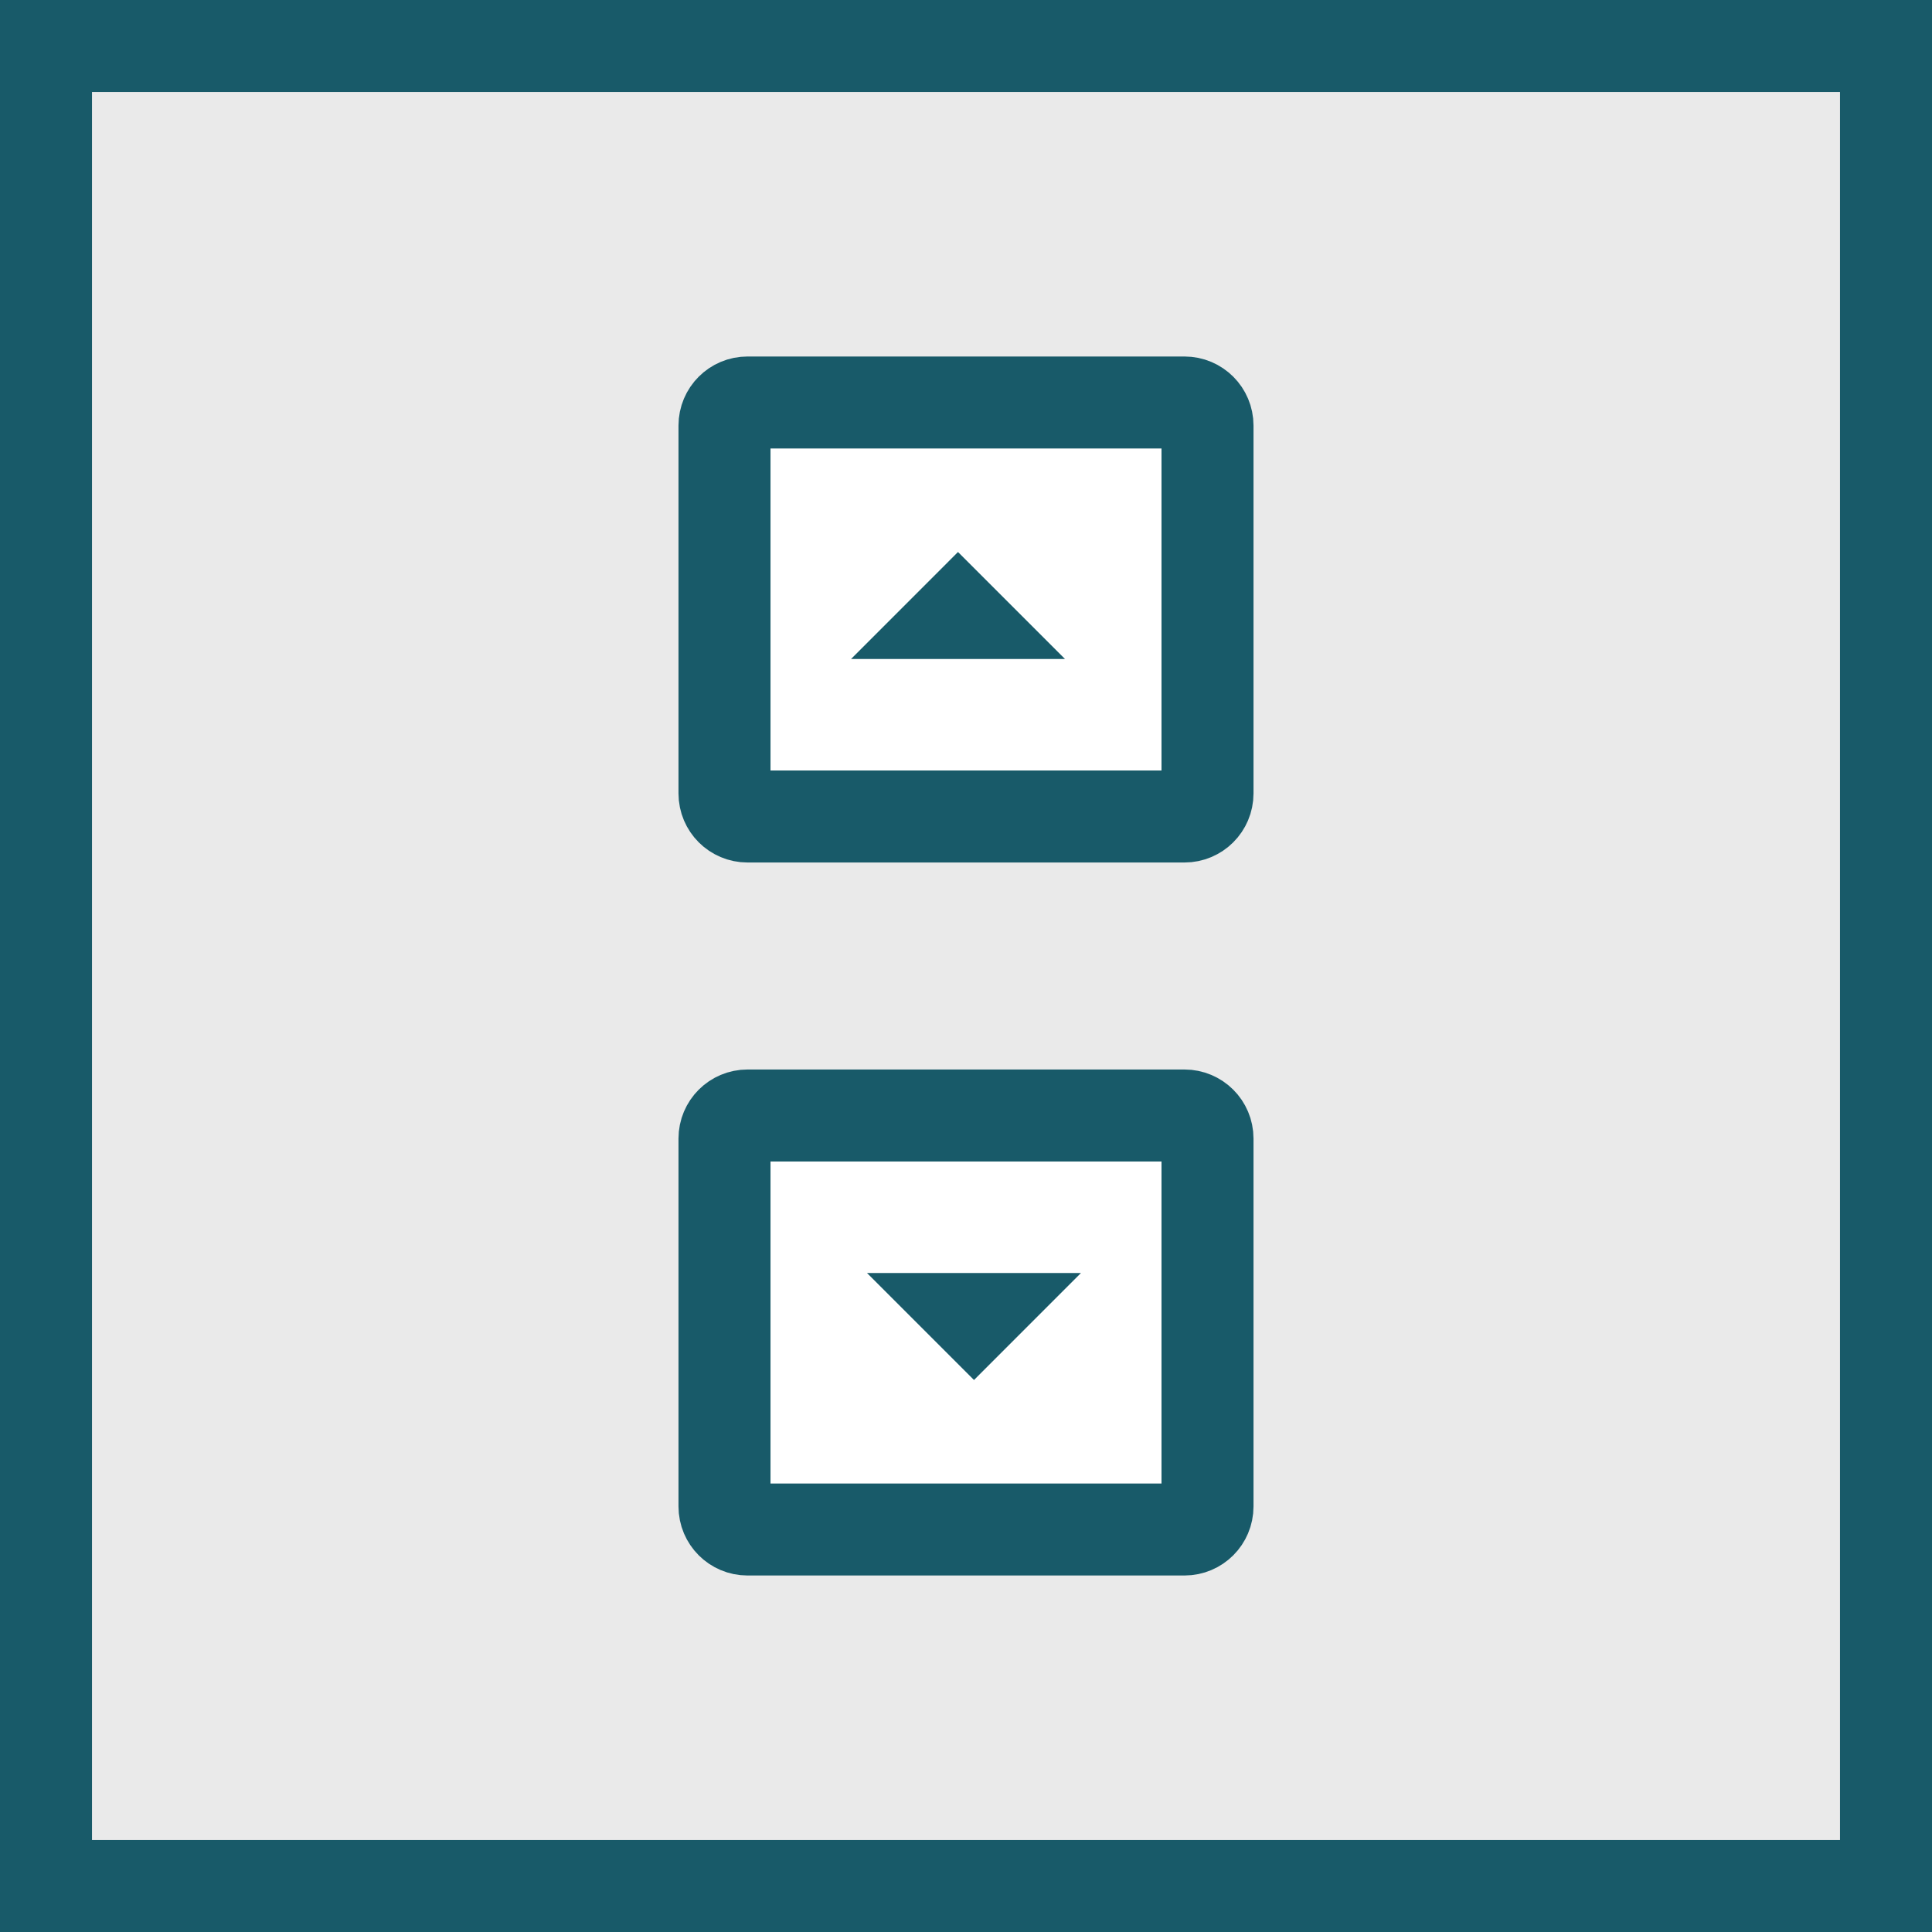
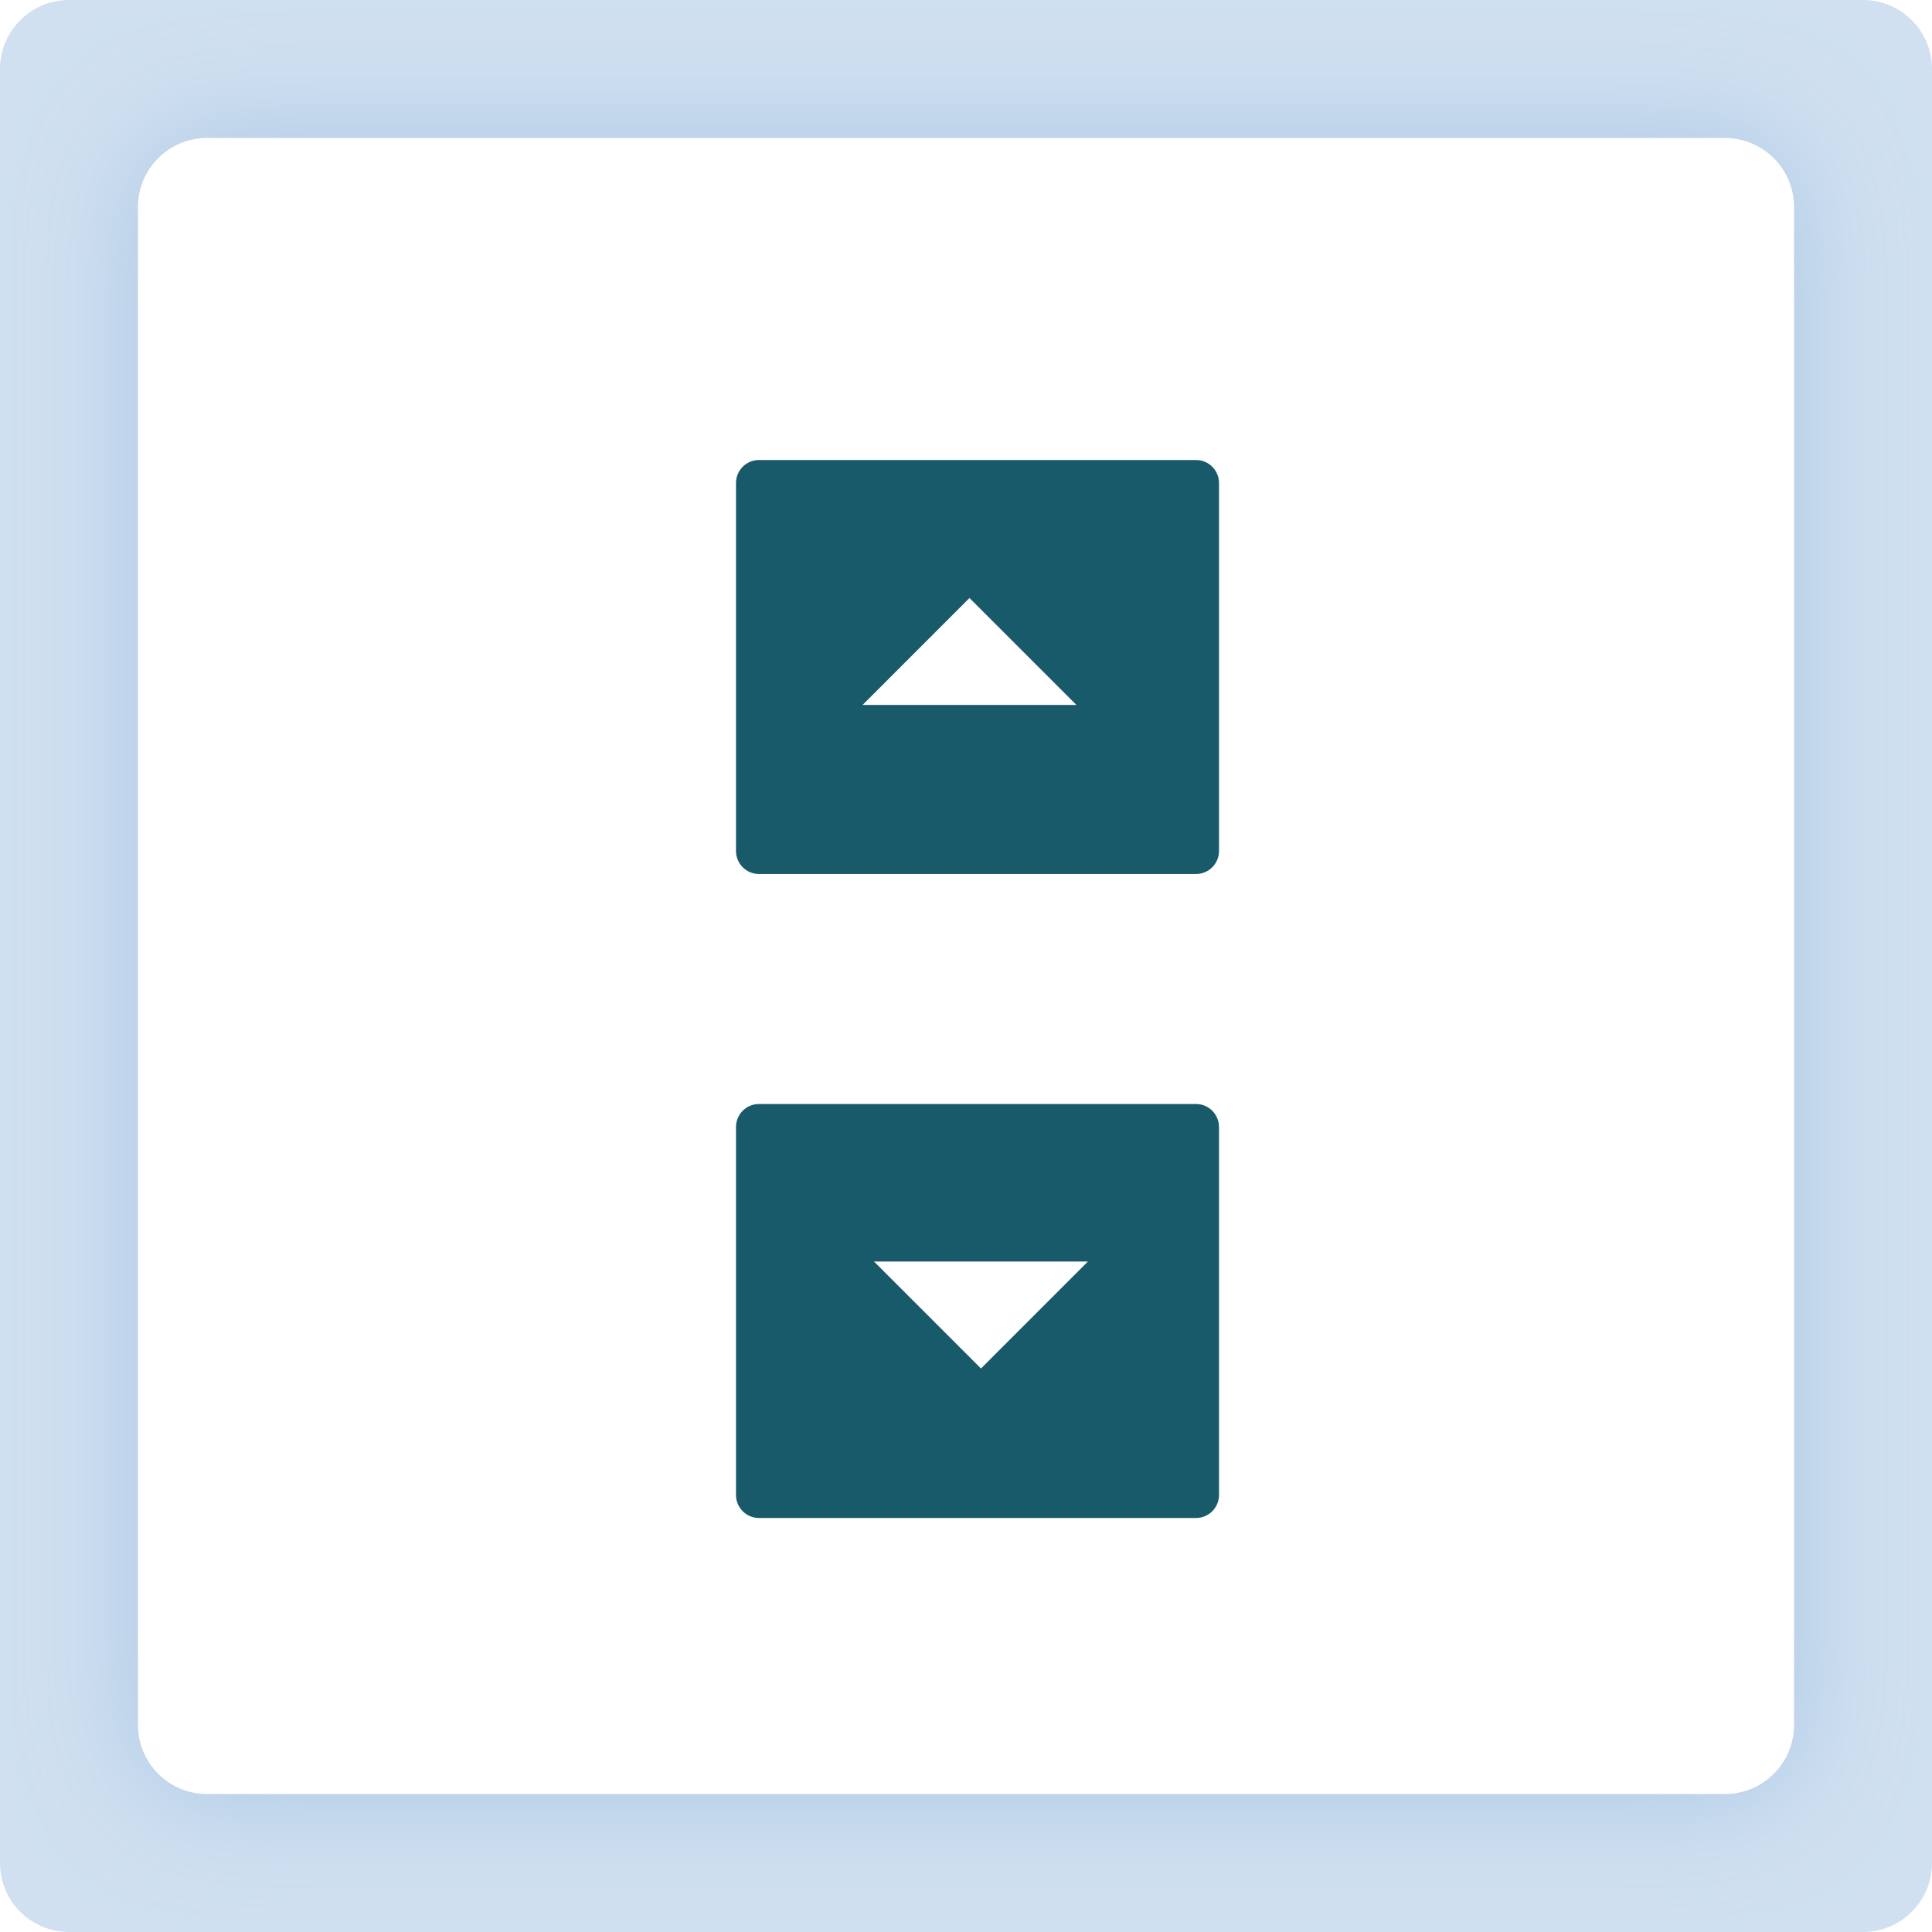
- <svg xmlns="http://www.w3.org/2000/svg" height="84" viewBox="0 0 84 84" width="84">
-   <path d="m2 2h80v80h-80z" fill="#eaeaea" stroke="#185a69" stroke-width="4" />
-   <rect fill="#fff" height="18" rx="1" stroke="#185a69" stroke-width="4" width="21" x="31.5" y="17.5" />
-   <path d="m9 13.5 4.651 4.651 4.649-4.651z" fill="#185a69" transform="matrix(-1 0 0 -1 55.303 42.151)" />
-   <rect fill="#fff" height="18" rx="1" stroke="#185a69" stroke-width="4" transform="matrix(-1 0 0 -1 52.5 66.5)" width="21" />
-   <path d="m9 13.5 4.651 4.651 4.649-4.651z" fill="#185a69" transform="translate(28.697 41.849)" />
+ <svg xmlns="http://www.w3.org/2000/svg" width="84" height="84" viewBox="0 0 84 84">
+   <defs>
+     <filter id="Rectangle_627" x="-1.5" y="-1.5" width="87" height="87" filterUnits="userSpaceOnUse">
+       <feOffset input="SourceAlpha" />
+       <feGaussianBlur stdDeviation="2.5" result="blur" />
+       <feFlood flood-color="#aac7e5" />
+       <feComposite operator="in" in2="blur" />
+       <feComposite in="SourceGraphic" />
+     </filter>
+     <clipPath id="clip-spinbutton">
+       <rect width="84" height="84" />
+     </clipPath>
+   </defs>
+   <g id="spinbutton" clip-path="url(#clip-spinbutton)">
+     <rect width="84" height="84" fill="#fff" />
+     <g id="Group_289" data-name="Group 289" transform="translate(-554 -571)">
+       <path id="Union_30" data-name="Union 30" d="M3,14.333H81a3,3,0,0,1,3,3v78a3,3,0,0,1-3,3H3a3,3,0,0,1-3-3v-78A3,3,0,0,1,3,14.333Z" transform="translate(554 556.667)" fill="#d0e0f0" />
+       <g transform="matrix(1, 0, 0, 1, 554, 571)" filter="url(#Rectangle_627)">
+         <rect id="Rectangle_627-2" data-name="Rectangle 627" width="72" height="72" rx="3" transform="translate(6 6)" fill="#fff" />
+       </g>
+       <g id="Group_30" data-name="Group 30" transform="translate(161.5 111)">
+         <rect id="Rectangle_153" data-name="Rectangle 153" width="21" height="18" rx="1" transform="translate(424.5 480)" fill="#185a69" />
+         <path id="Icon_ionic-md-arrow-dropup" data-name="Icon ionic-md-arrow-dropup" d="M9,13.5l4.651,4.651L18.3,13.5Z" transform="translate(448.303 504.151) rotate(180)" fill="#fff" />
+       </g>
+       <rect id="Rectangle_153-2" data-name="Rectangle 153" width="21" height="18" rx="1" transform="translate(607 637) rotate(180)" fill="#185a69" />
+       <path id="Icon_ionic-md-arrow-dropup-2" data-name="Icon ionic-md-arrow-dropup" d="M9,13.5l4.651,4.651L18.3,13.5Z" transform="translate(583 612.349)" fill="#fff" />
+     </g>
+   </g>
</svg>
